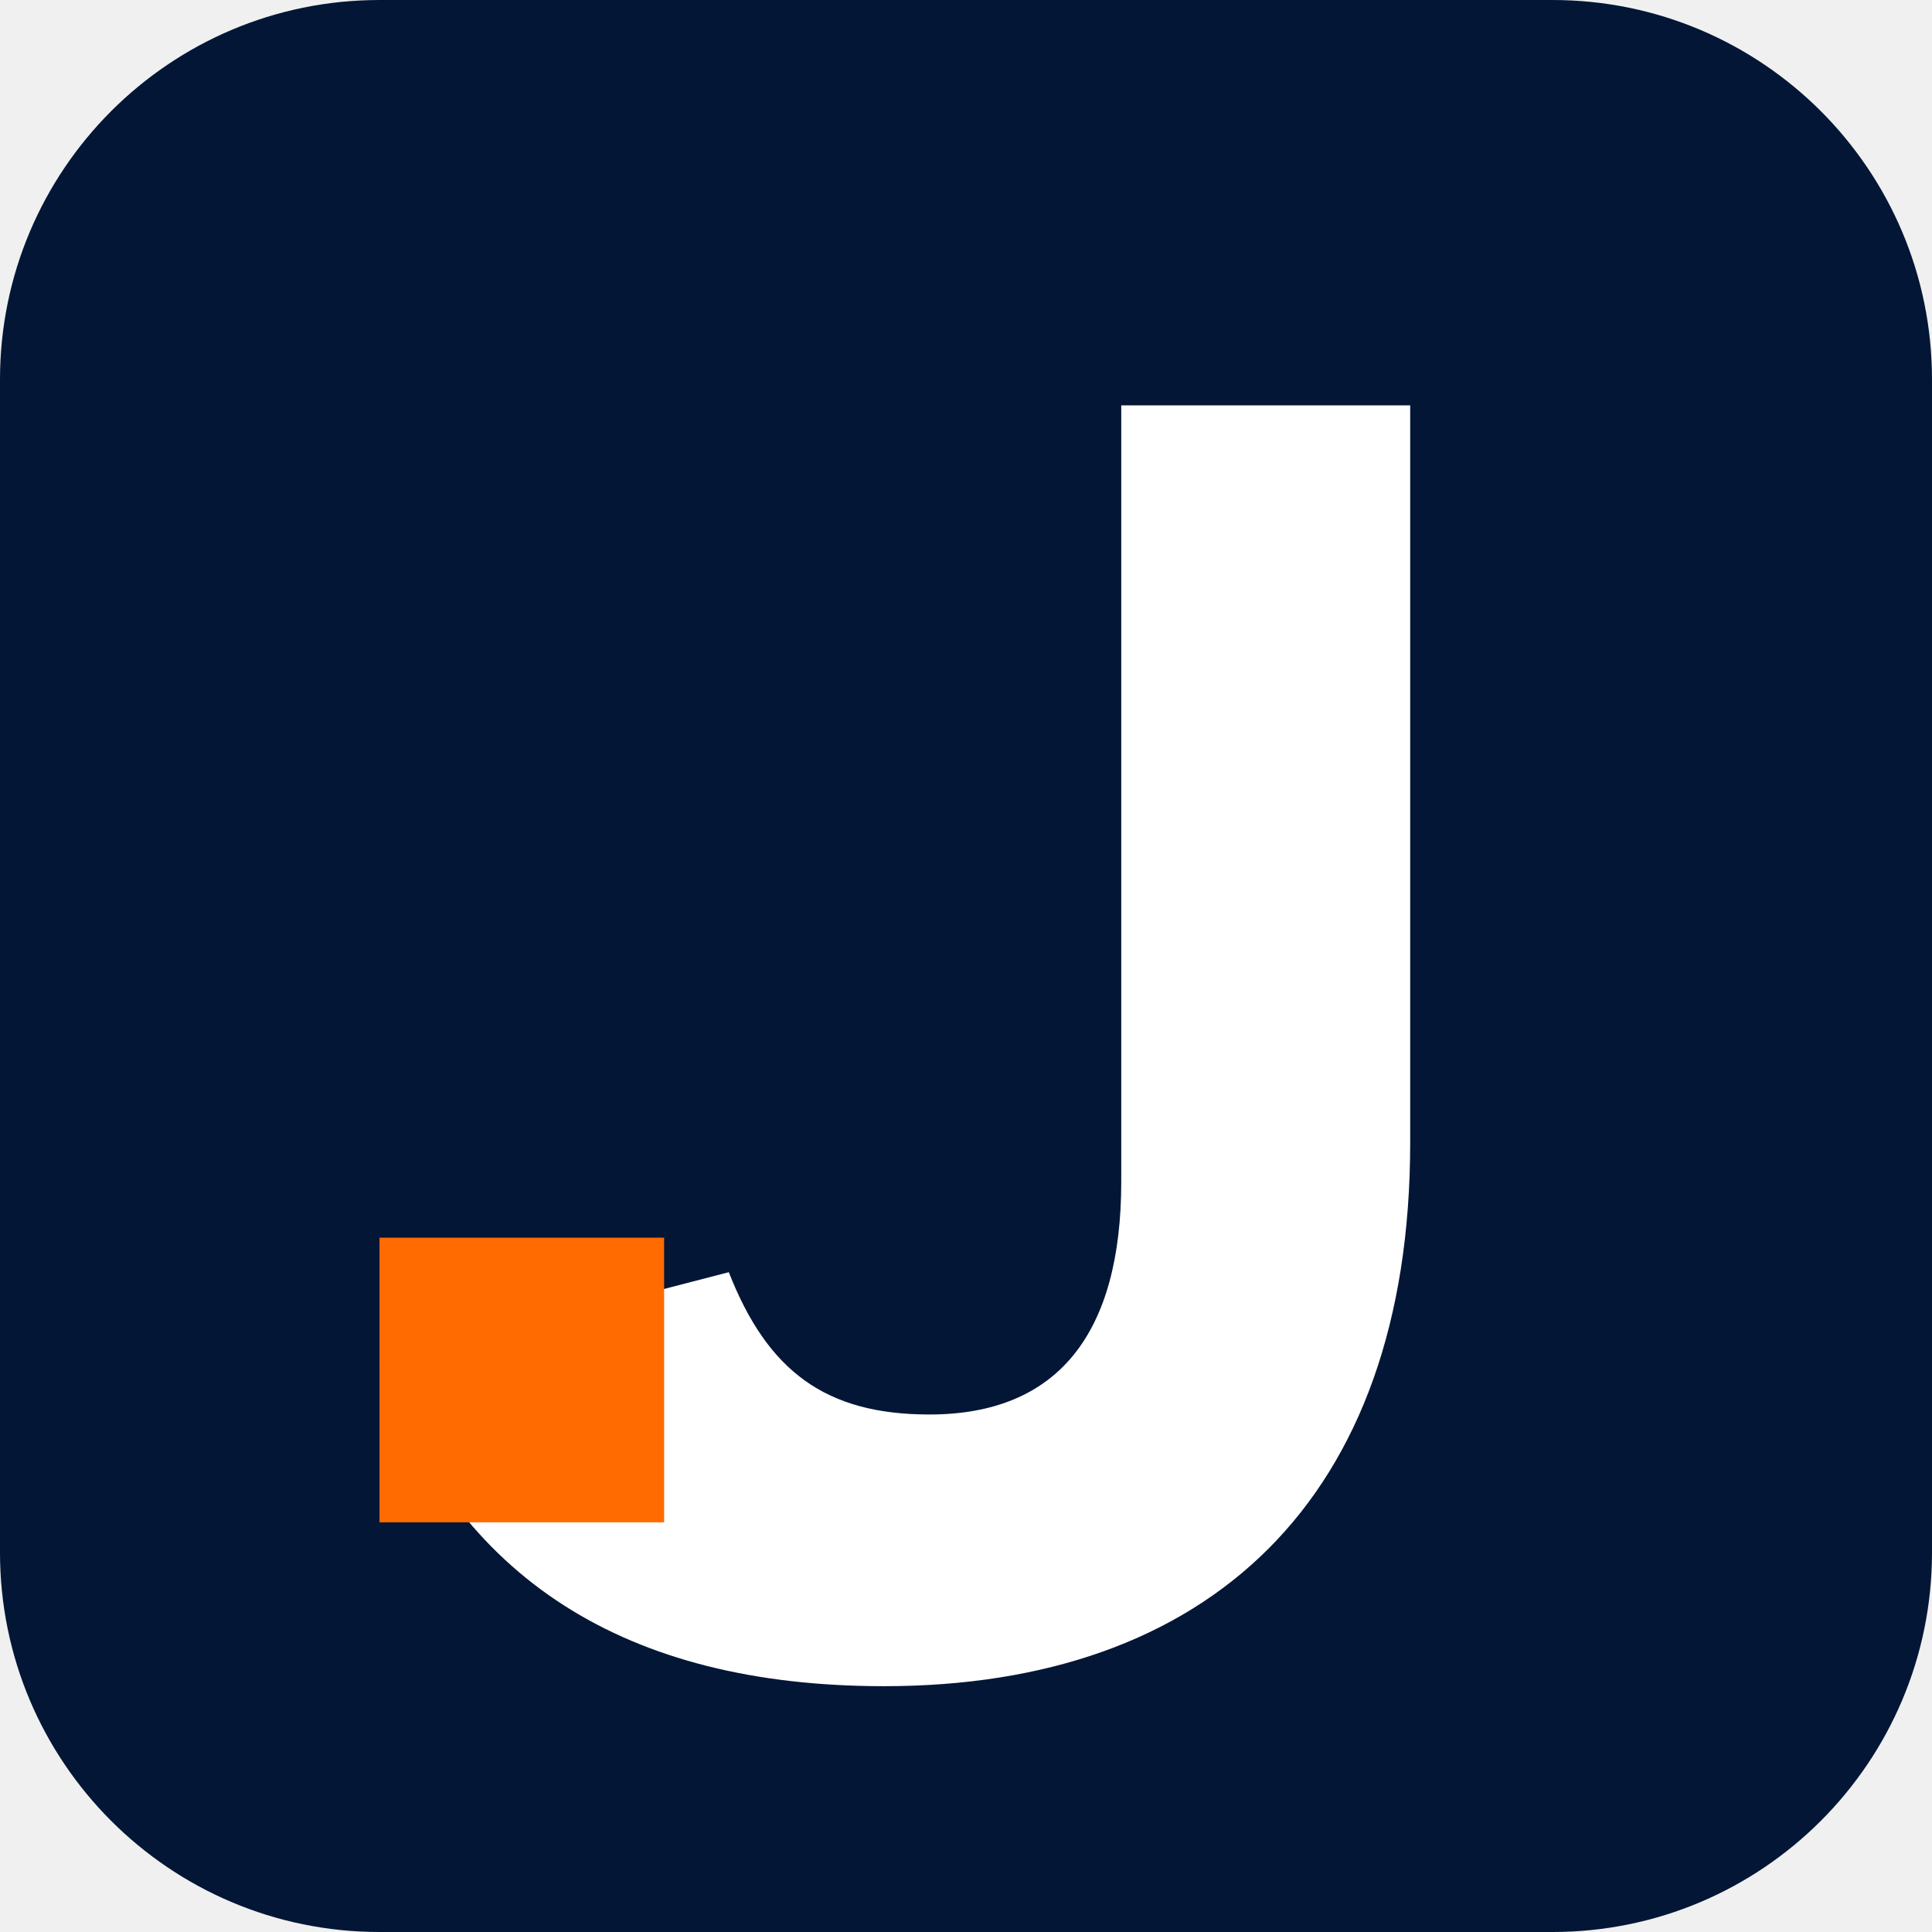
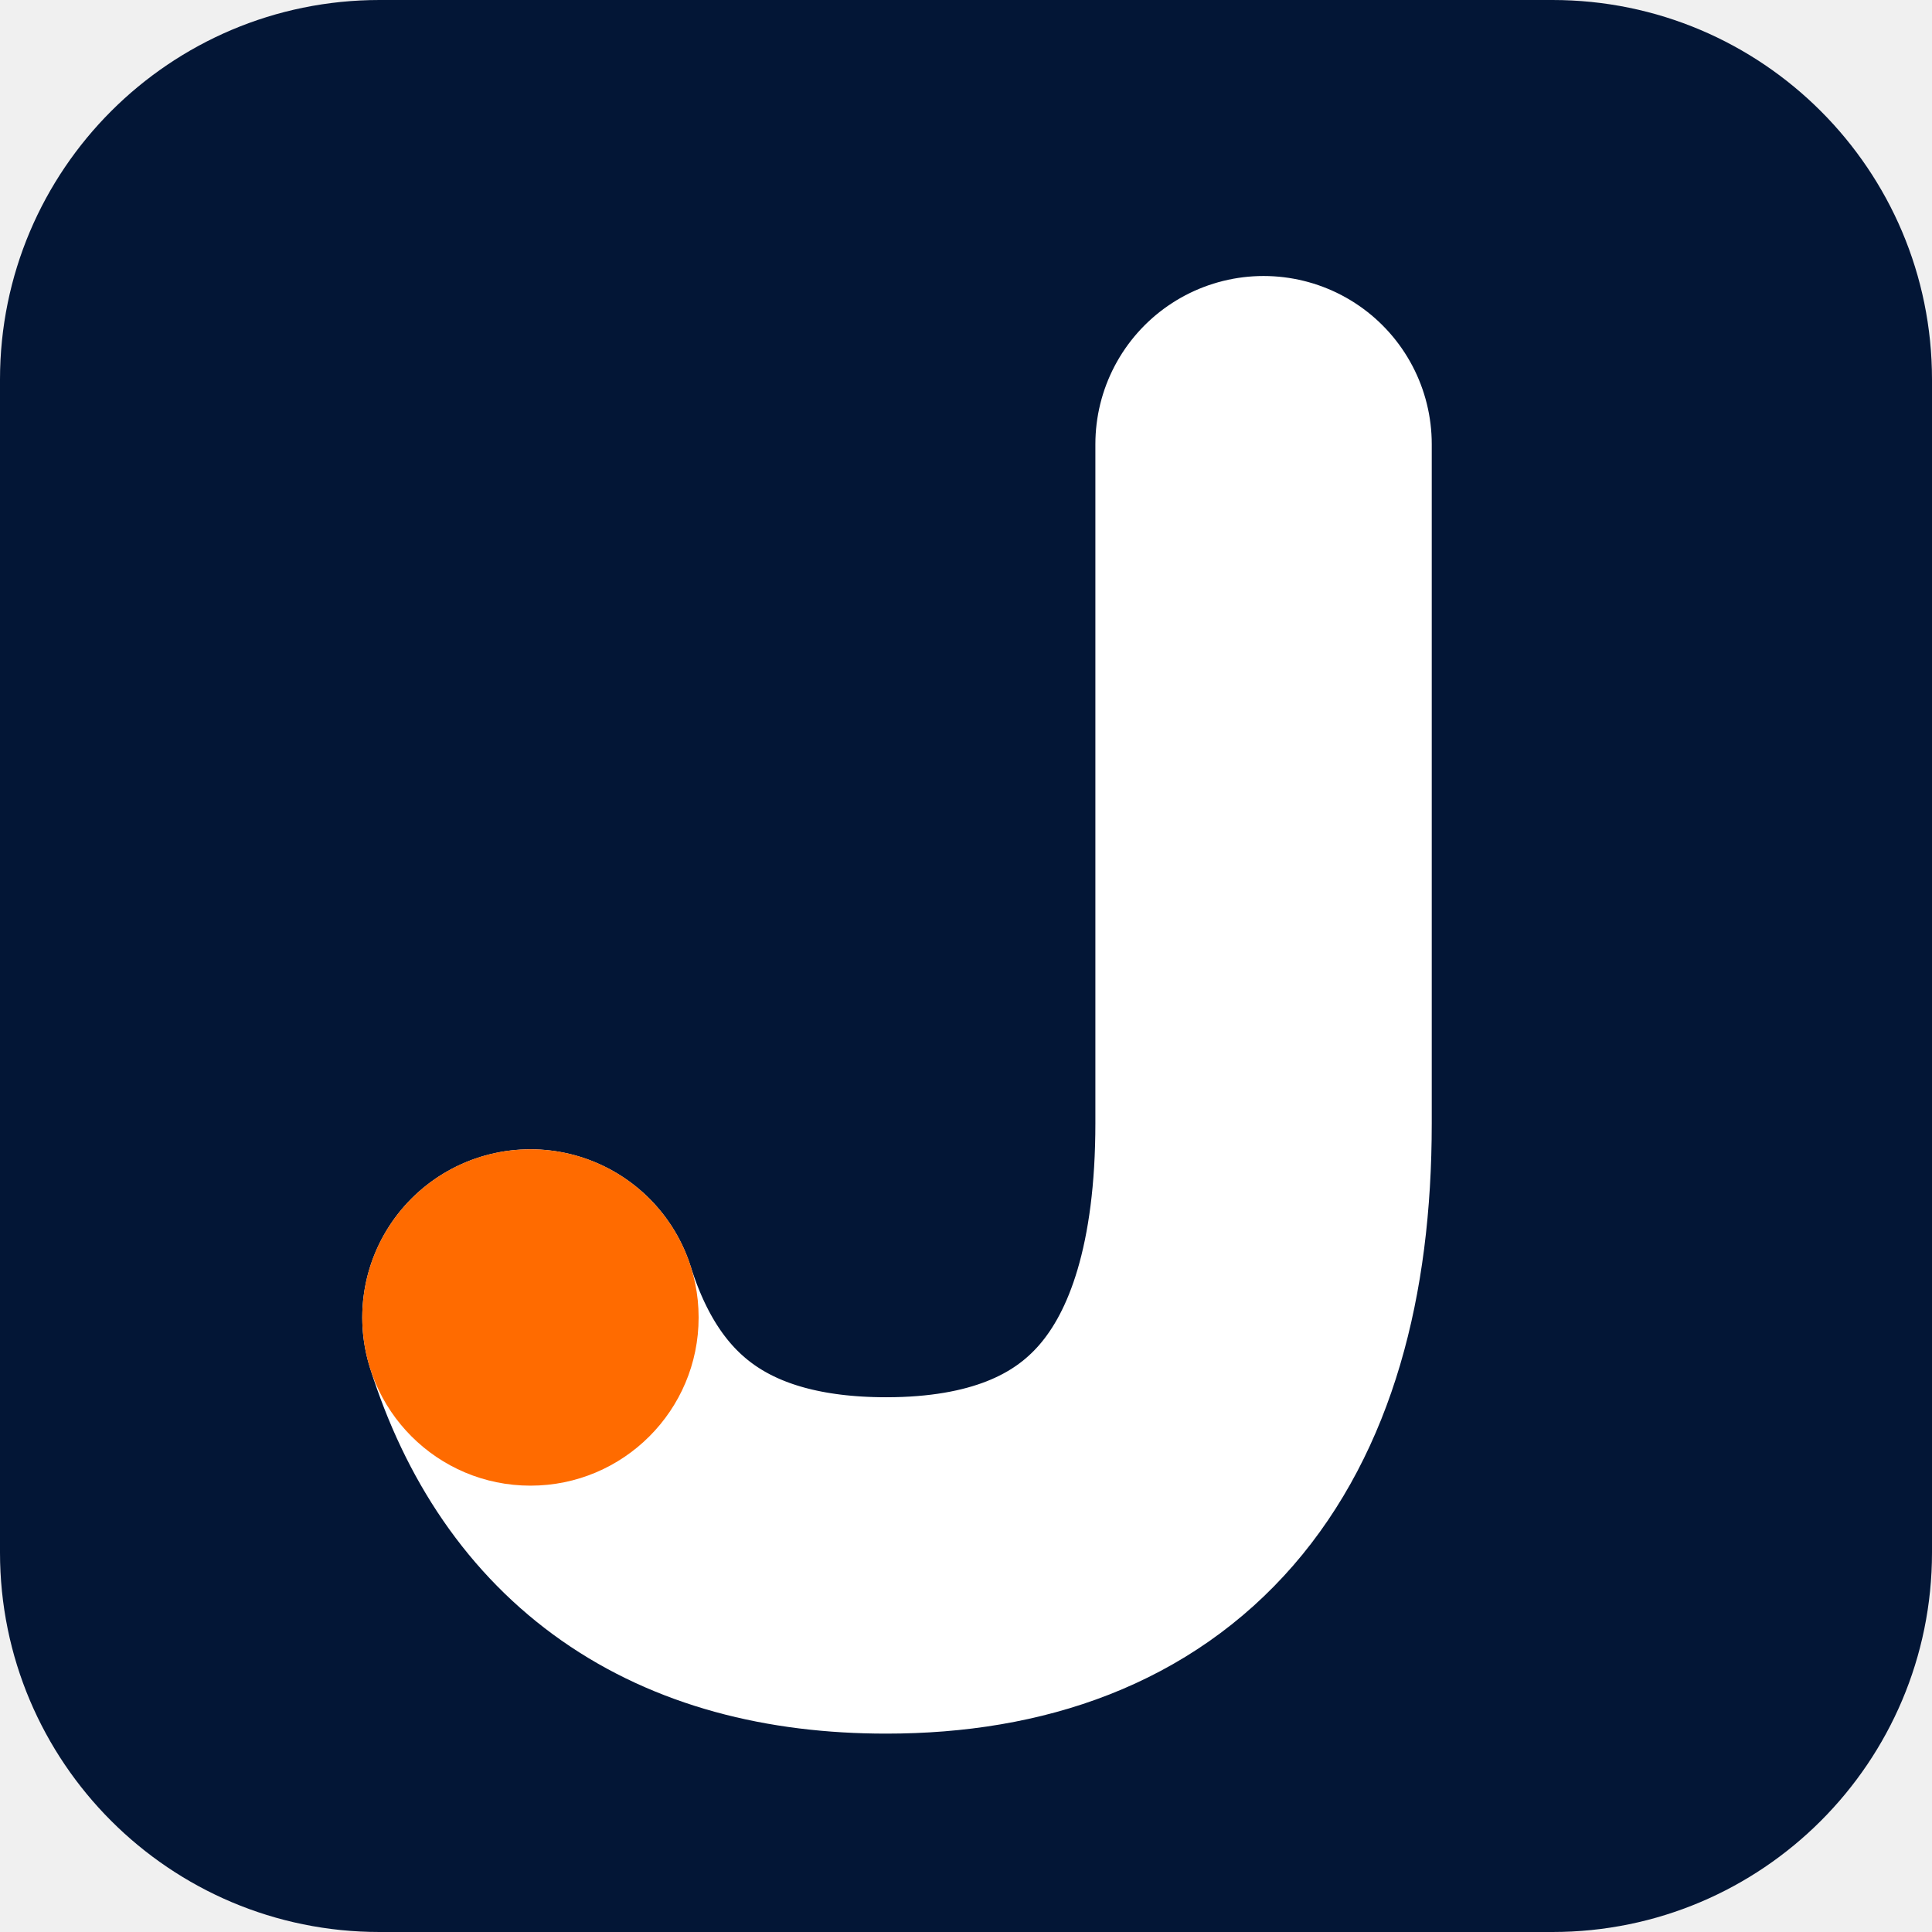
<svg xmlns="http://www.w3.org/2000/svg" viewBox="64 64 896 896" role="img" aria-label="Icono de aplicación JuntAPP">
  <rect x="64" y="64" width="896" height="896" rx="176" fill="#031636" />
-   <path fill="#fff" d="M548 252h170v342c0 166-94 252-244 252-120 0-198-50-234-150l162-42c18 46 45 66 93 66 60 0 89-38 89-108V252Z" />
-   <rect x="240" y="638" width="132" height="132" fill="#ff6b00" />
+   <path d="M650 270v315c0 137-62 205-175 205-86 0-141-39-165-115" fill="none" stroke="#fff" stroke-width="156" stroke-linecap="round" stroke-linejoin="round" />
+   <circle cx="310" cy="675" r="78" fill="#ff6b00" />
</svg>
